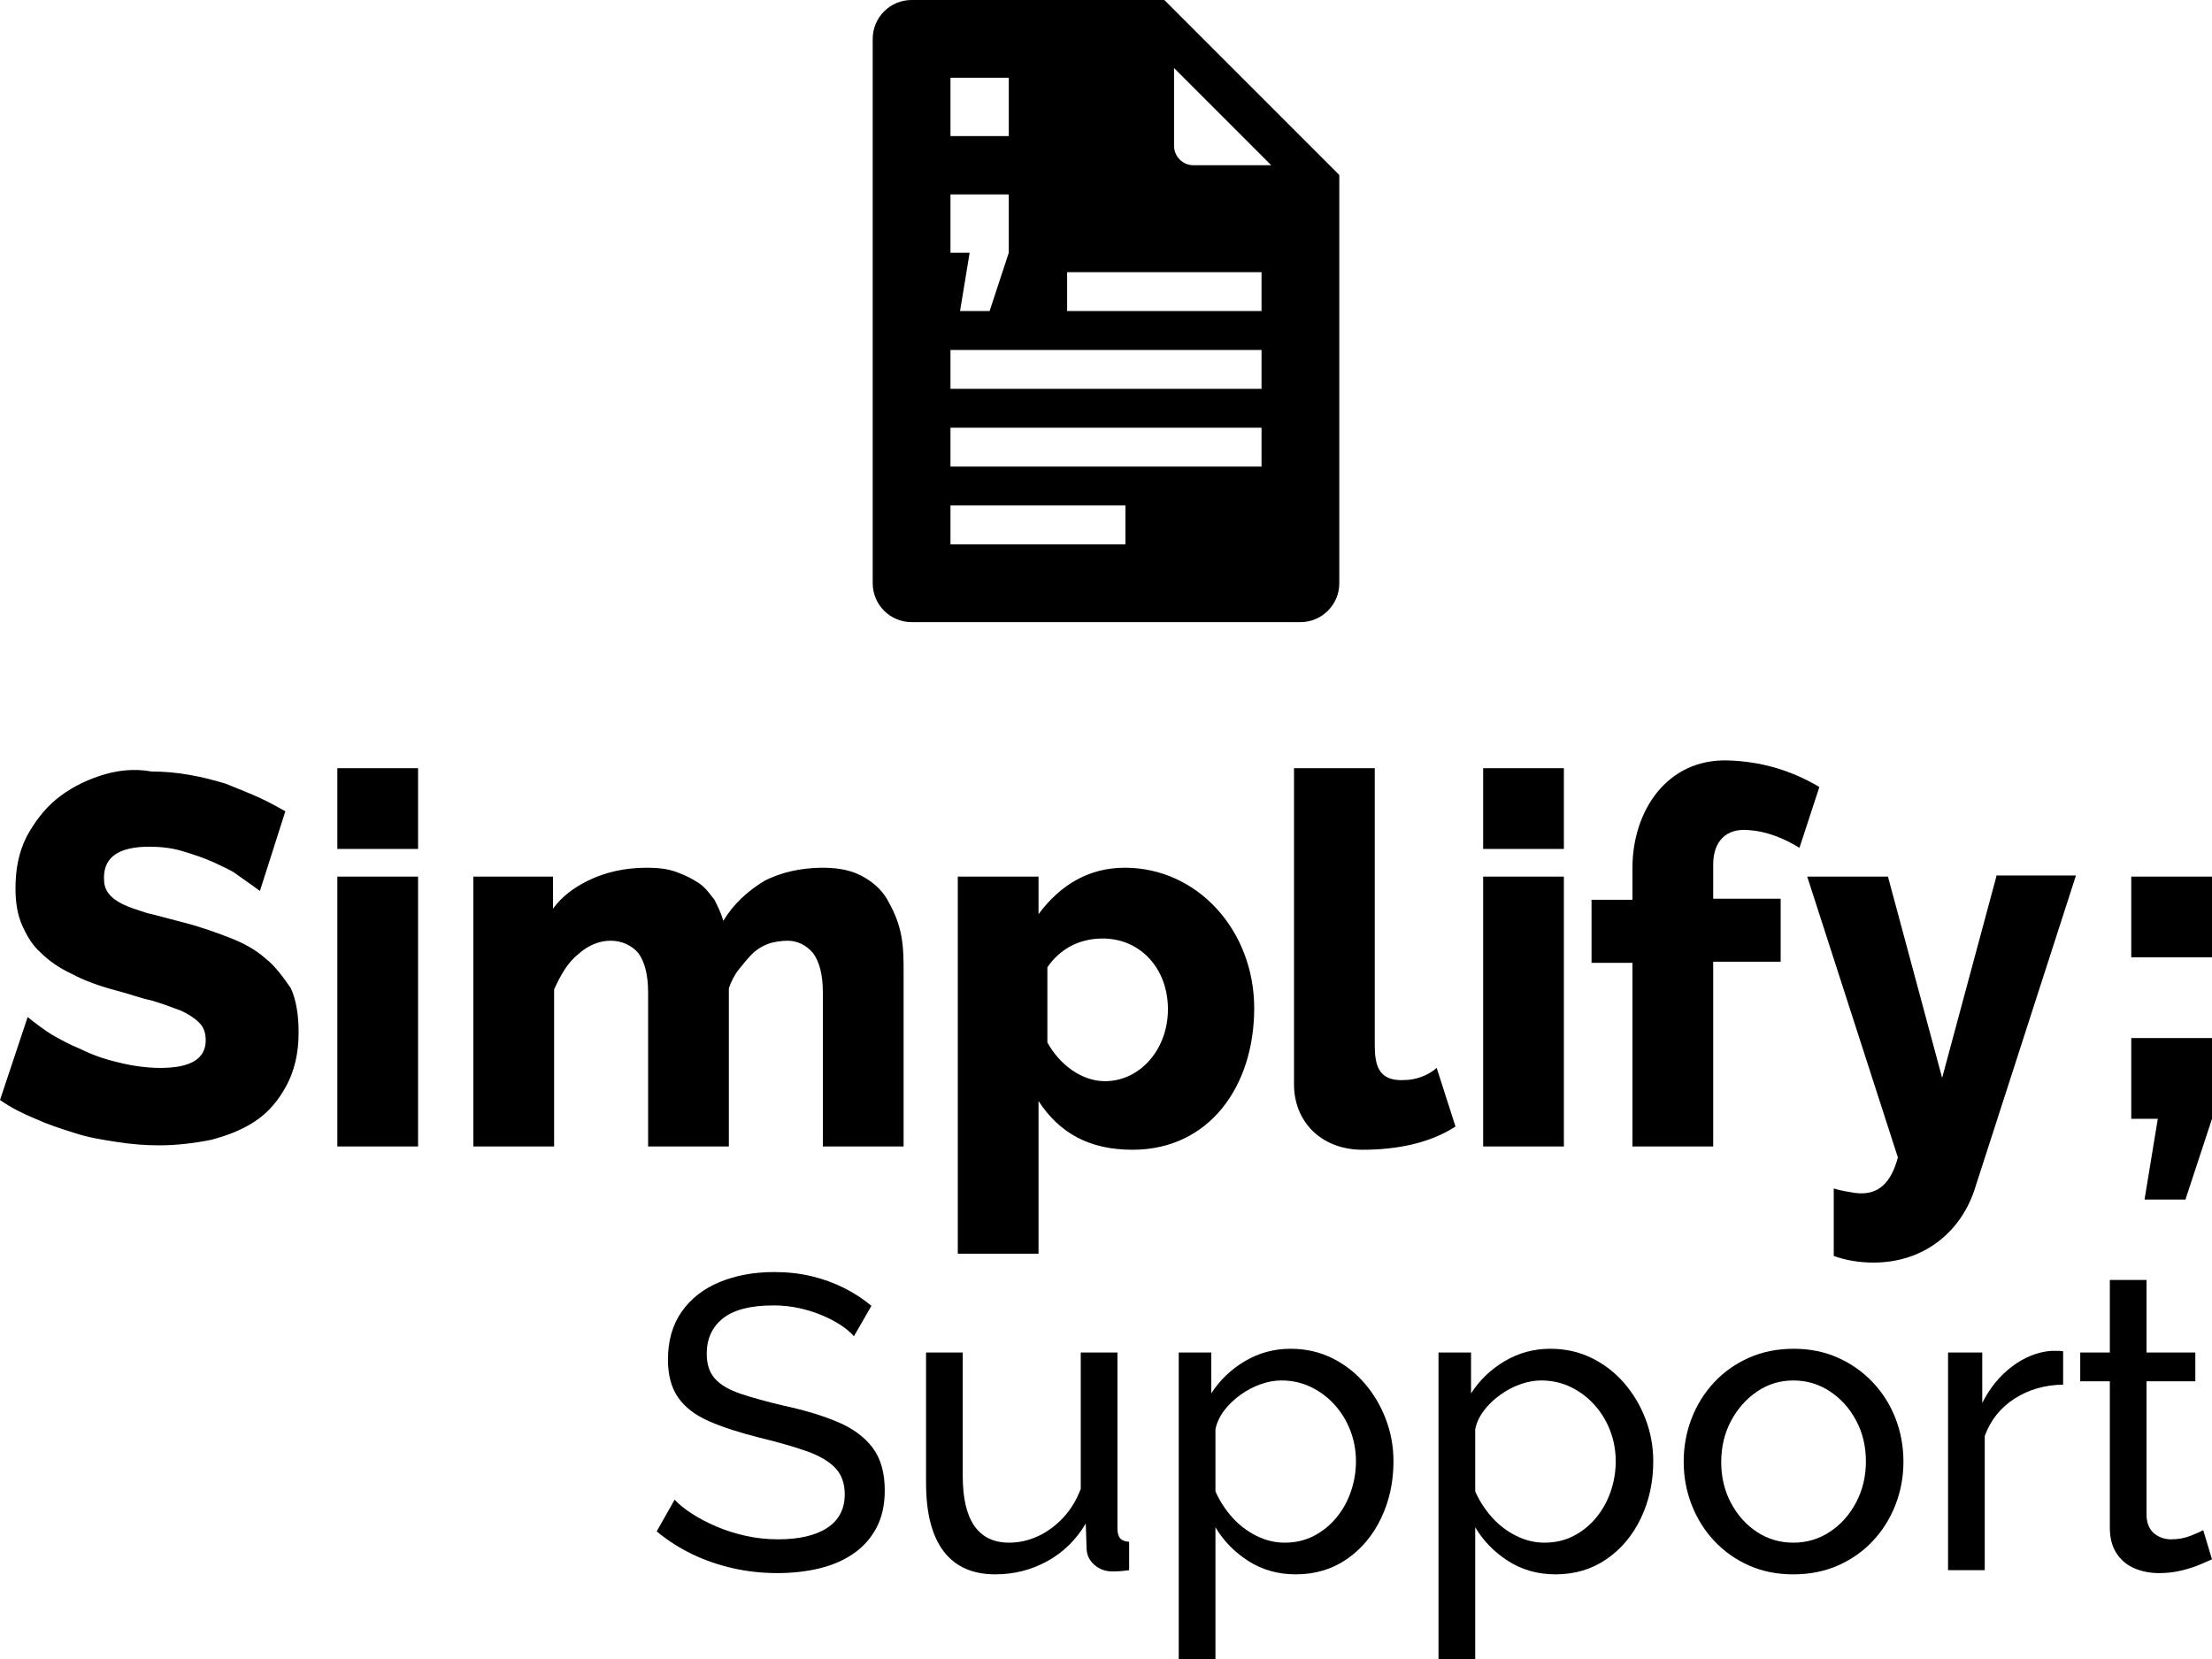
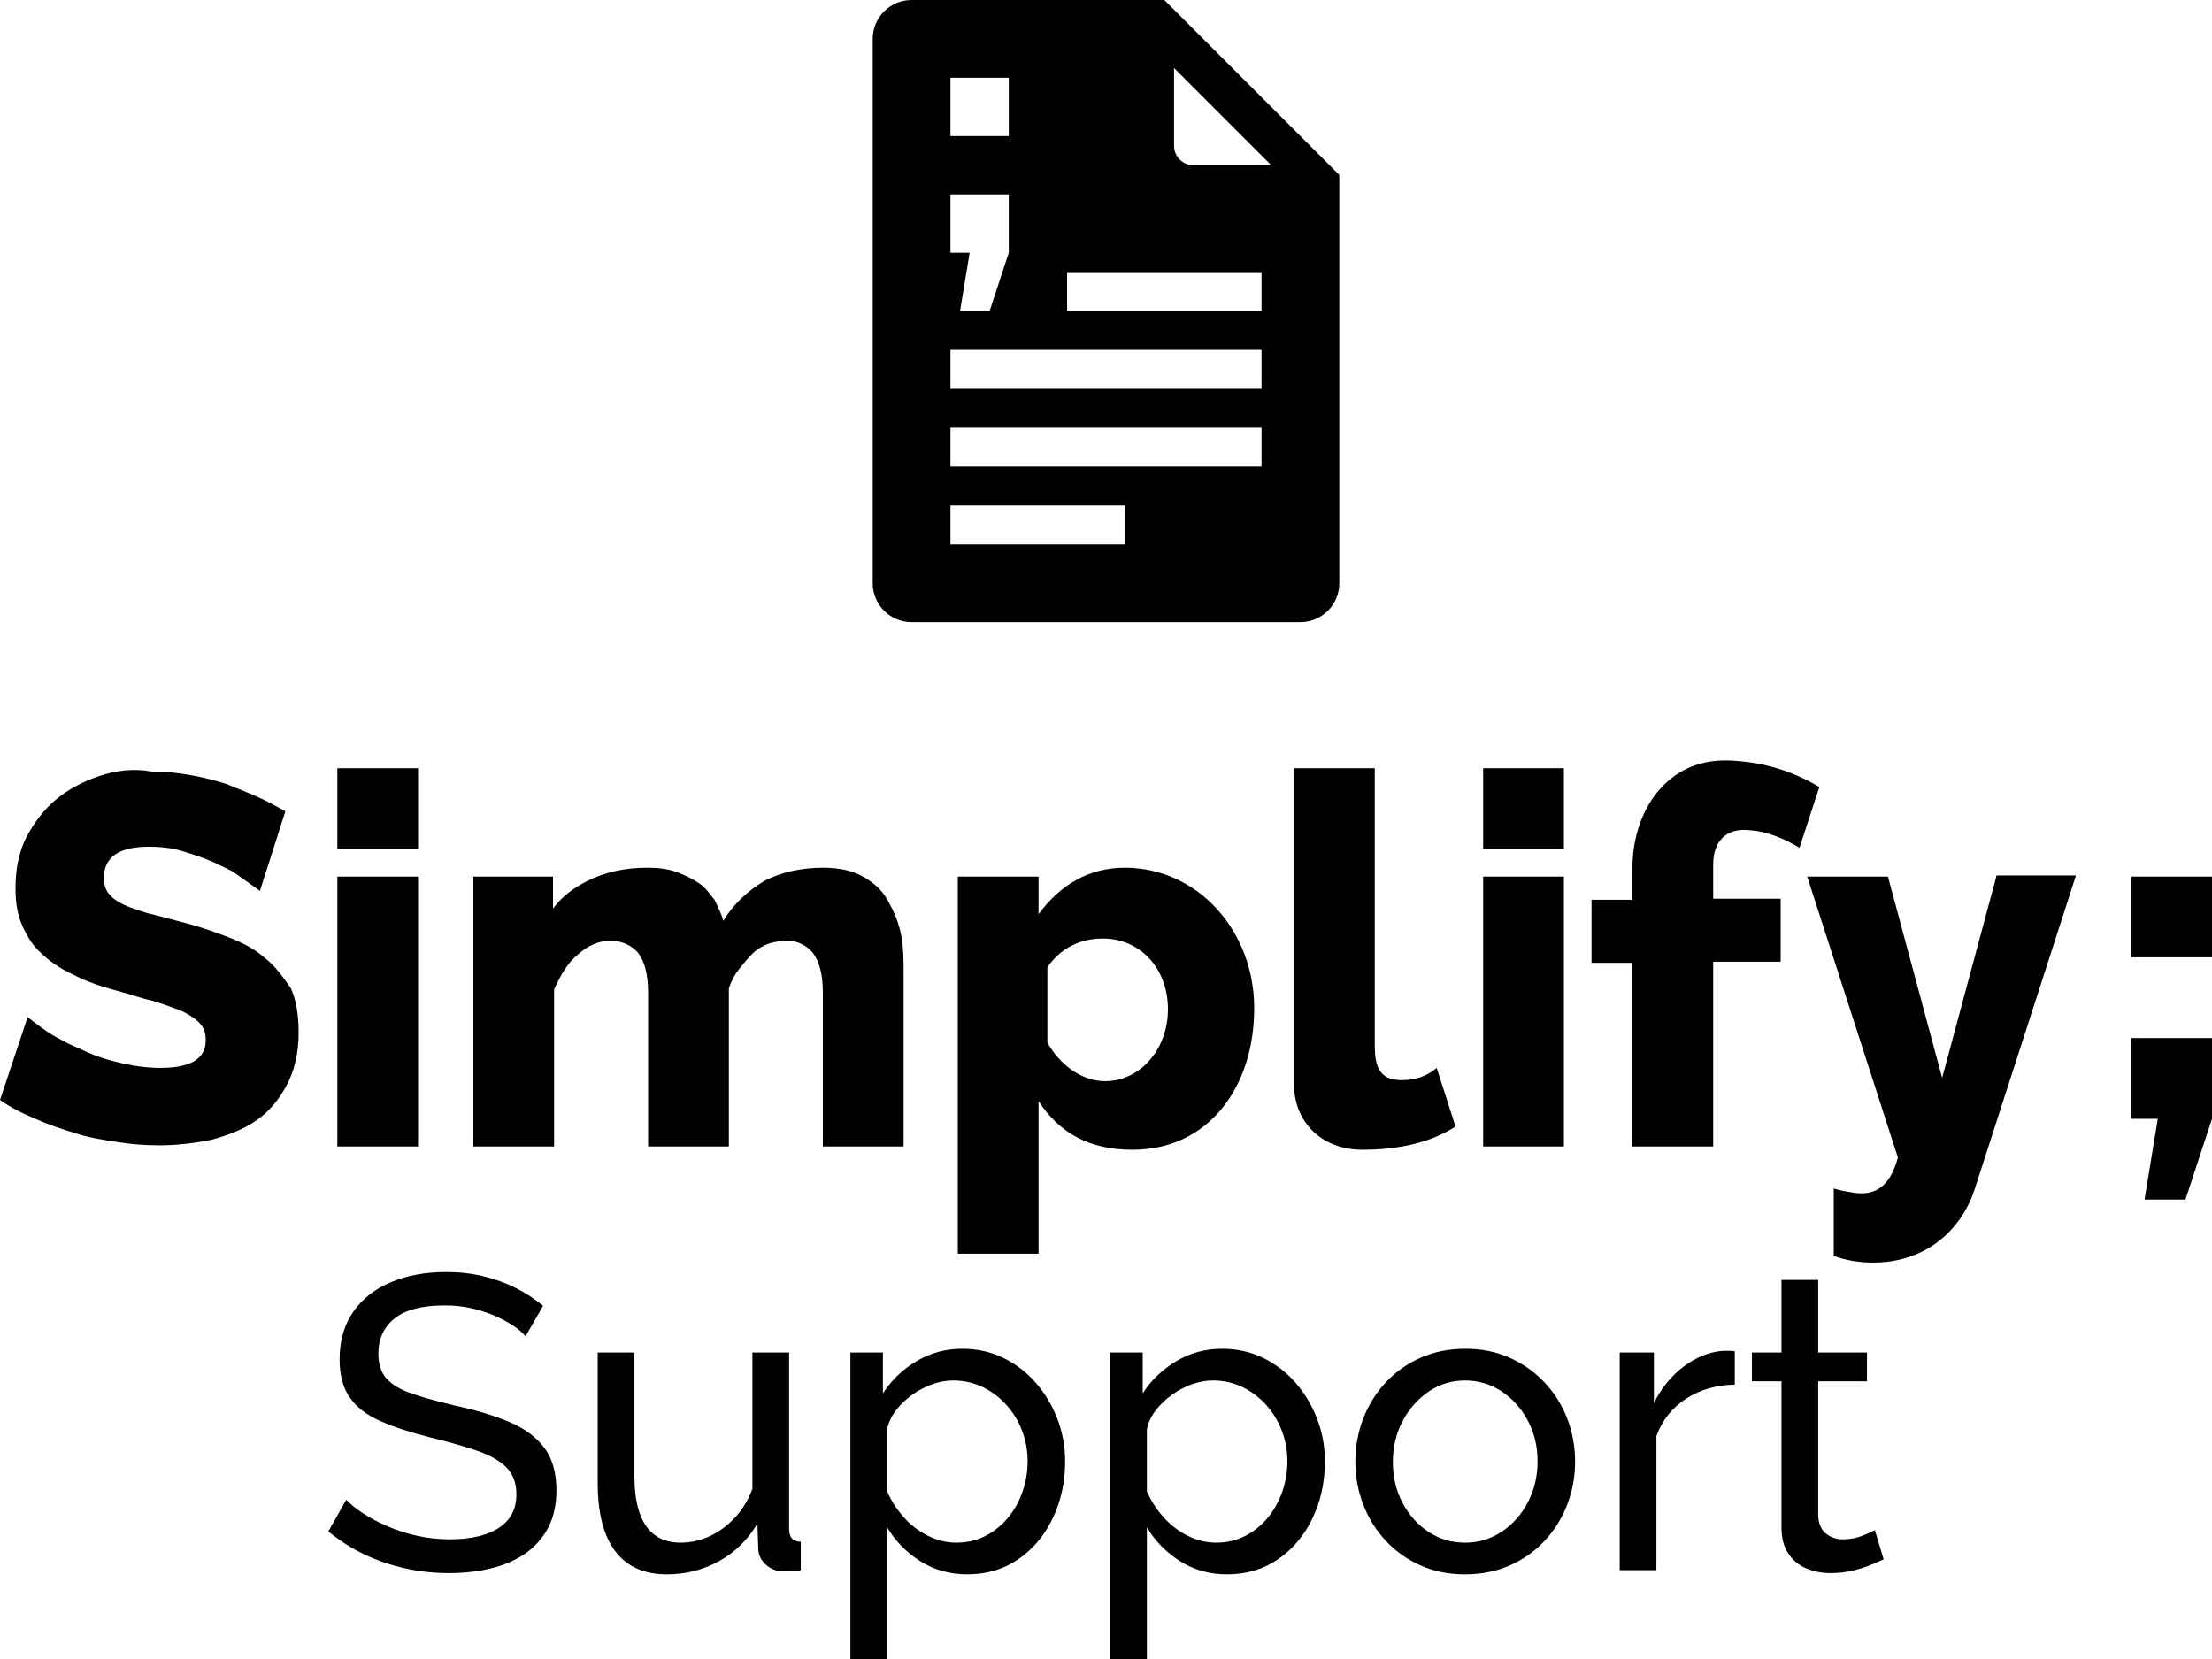
<svg xmlns="http://www.w3.org/2000/svg" width="100%" height="100%" viewBox="0 0 256 192" version="1.1" xml:space="preserve" style="fill-rule:evenodd;clip-rule:evenodd;stroke-linejoin:round;stroke-miterlimit:2;">
  <path d="M155,20.25l0,47.25c-0,2.485 -2.015,4.5 -4.5,4.5l-45,-0c-1.193,-0 -2.338,-0.474 -3.182,-1.318c-0.844,-0.844 -1.318,-1.989 -1.318,-3.182l-0,-63c-0,-2.485 2.015,-4.5 4.5,-4.5l29.25,-0l20.25,20.25Zm-38.25,-11.25l-6.75,0l0,6.75l6.75,0l0,-6.75Zm29.25,22.5l-22.5,0l0,4.5l22.5,0l0,-4.5Zm-15.75,27l-20.25,0l0,4.5l20.25,0l0,-4.5Zm15.75,-9l-36,0l0,4.5l36,0l0,-4.5Zm1.125,-30.375l-11.25,-11.25l0,9c-0,0.597 0.237,1.169 0.659,1.591c0.422,0.422 0.994,0.659 1.591,0.659l9,0Zm-1.125,21.375l-36,0l0,4.5l36,0l0,-4.5Zm-36,-18l0,6.75l2.219,0l-1.11,6.75l3.421,0l2.219,-6.75l0,-6.75l-6.75,0Z" />
  <path d="M39.04,88.904l9.344,0l0,9.344l-9.344,0l0,-9.344Zm0,12.544l9.344,0l0,31.232l-9.344,0l0,-31.232Zm65.536,31.232l-9.344,0l0,-17.792c0,-2.048 -0.384,-3.584 -1.152,-4.608c-0.768,-0.896 -1.792,-1.408 -2.944,-1.408c-0.64,0 -1.664,0.128 -2.304,0.384c-0.64,0.256 -1.28,0.64 -1.792,1.152c-0.512,0.512 -1.024,1.152 -1.536,1.792c-0.512,0.64 -0.896,1.408 -1.152,2.176l0,18.304l-9.344,0l0,-17.792c0,-2.048 -0.384,-3.584 -1.152,-4.608c-0.768,-0.896 -1.92,-1.408 -3.2,-1.408c-1.28,0 -2.56,0.512 -3.712,1.536c-1.28,1.024 -2.048,2.432 -2.816,4.096l0,18.176l-9.344,0l0,-31.232l9.216,0l0,3.712c1.024,-1.408 2.432,-2.432 3.968,-3.2c2.048,-1.024 4.352,-1.536 6.912,-1.536c1.28,0 2.432,0.128 3.456,0.512c1.024,0.384 1.792,0.768 2.56,1.28c0.768,0.512 1.28,1.28 1.792,1.92c0.384,0.768 0.768,1.536 1.024,2.432c1.152,-1.92 2.816,-3.456 4.736,-4.608c1.92,-1.024 4.352,-1.536 6.784,-1.536c2.048,0 3.584,0.384 4.864,1.152c1.28,0.768 2.176,1.664 2.816,2.944c0.64,1.152 1.152,2.432 1.408,3.84c0.256,1.408 0.256,2.944 0.256,4.096l0,20.224Zm-73.856,-21.76c-1.152,-1.024 -2.56,-1.792 -4.224,-2.432c-1.664,-0.64 -3.456,-1.28 -5.504,-1.792c-1.536,-0.384 -2.816,-0.768 -3.968,-1.024c-1.152,-0.384 -2.048,-0.64 -2.816,-1.024c-0.768,-0.384 -1.28,-0.768 -1.664,-1.28c-0.384,-0.512 -0.512,-1.024 -0.512,-1.792c0,-2.432 1.792,-3.584 5.248,-3.584c1.28,0 2.56,0.128 3.84,0.512c1.28,0.384 2.432,0.768 3.584,1.28c1.024,0.512 2.048,0.896 2.688,1.408c0.512,0.384 1.664,1.152 2.688,1.92l2.944,-9.216c-0.896,-0.512 -2.048,-1.152 -3.2,-1.664c-1.152,-0.512 -2.432,-1.024 -3.712,-1.536c-1.28,-0.384 -2.688,-0.768 -4.224,-1.024c-1.408,-0.256 -2.944,-0.384 -4.352,-0.384c-2.048,-0.384 -4.096,-0.128 -6.016,0.512c-1.92,0.64 -3.584,1.536 -4.992,2.688c-1.408,1.152 -2.56,2.688 -3.456,4.352c-0.896,1.792 -1.28,3.712 -1.28,6.016c0,1.664 0.256,3.072 0.768,4.224c0.512,1.152 1.152,2.304 2.176,3.2c0.896,0.896 2.176,1.792 3.584,2.432c1.408,0.768 3.2,1.408 5.12,1.92c1.536,0.384 2.816,0.896 4.096,1.152c1.28,0.384 2.304,0.768 3.328,1.152c0.896,0.384 1.664,0.896 2.176,1.408c0.512,0.512 0.768,1.152 0.768,2.048c0,2.176 -1.792,3.2 -5.248,3.2c-1.664,0 -3.328,-0.256 -4.864,-0.64c-1.664,-0.384 -3.072,-0.896 -4.352,-1.536c-1.28,-0.512 -2.432,-1.152 -3.328,-1.664c-0.64,-0.384 -2.048,-1.408 -2.816,-2.048l-3.2,9.6c1.28,0.896 2.56,1.536 4.096,2.176c1.408,0.64 2.944,1.152 4.608,1.664c1.536,0.512 3.2,0.768 4.864,1.024c1.664,0.256 3.2,0.384 4.864,0.384c2.048,0 4.096,-0.256 6.016,-0.64c1.92,-0.512 3.584,-1.152 5.12,-2.176c1.536,-1.024 2.688,-2.432 3.584,-4.096c0.896,-1.664 1.408,-3.712 1.408,-6.144c0,-1.92 -0.256,-3.712 -0.896,-5.12c-0.896,-1.28 -1.792,-2.56 -2.944,-3.456m99.456,-10.496c-4.096,0 -7.424,1.92 -9.984,5.376l0,-4.352l-9.344,0l0,43.648l9.344,0l0,-17.664c2.432,3.712 5.888,5.632 10.88,5.632c8.832,0 14.08,-7.296 14.08,-16.384c0,-8.96 -6.528,-16.256 -14.976,-16.256m-2.304,24.704c-2.688,0 -5.248,-1.92 -6.656,-4.48l0,-8.704c1.408,-2.048 3.584,-3.328 6.4,-3.328c4.352,0 7.552,3.456 7.552,8.192c0,4.608 -3.2,8.32 -7.296,8.32m38.4,-1.536c-1.024,0.896 -2.432,1.408 -3.84,1.408c-2.944,0.128 -3.328,-1.792 -3.328,-4.096l0,-32l-9.344,0l0,36.608c0,4.224 3.072,7.552 7.936,7.552c3.968,0 7.808,-0.768 10.752,-2.688l-2.176,-6.784Zm5.376,-34.688l9.344,0l0,9.344l-9.344,0l0,-9.344Zm0,12.544l9.344,0l0,31.232l-9.344,0l0,-31.232Zm59.392,0l-6.272,23.296l-6.272,-23.296l-9.344,0l10.496,32.512c-0.768,2.816 -2.176,4.48 -4.992,4.096c-0.768,-0.128 -1.664,-0.256 -2.432,-0.512l0,7.808c1.408,0.512 2.944,0.768 4.608,0.768c5.76,0 9.984,-3.456 11.648,-8.32l11.776,-36.48l-9.216,0l0,0.128Zm24.96,0l-9.344,0l0,9.344l9.344,0l0,-9.344Zm-9.344,18.688l0,9.344l3.072,0l-1.536,9.344l4.736,0l3.072,-9.344l0,-9.344l-9.344,0Zm-48.384,-20.096c0,-2.688 1.536,-4.224 4.096,-3.968c2.176,0.128 4.224,1.024 5.888,2.048l2.304,-7.04c-3.456,-2.048 -6.912,-2.944 -10.496,-3.072c-7.168,-0.256 -11.136,5.888 -11.136,12.416l0,3.712l-4.736,0l0,7.296l4.736,0l0,21.248l9.344,0l0,-21.376l7.808,0l0,-7.296l-7.808,0l0,-3.968Z" style="fill-rule:nonzero;" />
  <g>
-     <path d="M98.826,154.649c-0.386,-0.45 -0.901,-0.885 -1.544,-1.303c-0.643,-0.418 -1.367,-0.796 -2.172,-1.134c-0.804,-0.338 -1.681,-0.611 -2.63,-0.82c-0.949,-0.209 -1.938,-0.314 -2.968,-0.314c-2.638,0 -4.584,0.499 -5.839,1.496c-1.255,0.997 -1.882,2.365 -1.882,4.102c0,1.223 0.322,2.188 0.965,2.895c0.643,0.708 1.633,1.287 2.968,1.737c1.335,0.45 3.032,0.917 5.091,1.399c2.381,0.515 4.44,1.142 6.177,1.882c1.737,0.74 3.072,1.729 4.005,2.968c0.933,1.239 1.399,2.887 1.399,4.946c0,1.641 -0.314,3.064 -0.941,4.271c-0.627,1.206 -1.504,2.204 -2.63,2.992c-1.126,0.788 -2.445,1.367 -3.957,1.737c-1.512,0.37 -3.153,0.555 -4.922,0.555c-1.737,0 -3.434,-0.185 -5.091,-0.555c-1.657,-0.37 -3.225,-0.909 -4.705,-1.617c-1.48,-0.708 -2.863,-1.592 -4.15,-2.654l2.075,-3.668c0.515,0.547 1.182,1.086 2.003,1.617c0.82,0.531 1.753,1.021 2.799,1.472c1.046,0.45 2.18,0.812 3.402,1.086c1.223,0.273 2.477,0.41 3.764,0.41c2.445,0 4.343,-0.442 5.694,-1.327c1.351,-0.885 2.027,-2.18 2.027,-3.885c0,-1.287 -0.378,-2.316 -1.134,-3.088c-0.756,-0.772 -1.874,-1.416 -3.354,-1.93c-1.48,-0.515 -3.282,-1.029 -5.405,-1.544c-2.316,-0.579 -4.263,-1.214 -5.839,-1.906c-1.576,-0.692 -2.759,-1.601 -3.547,-2.727c-0.788,-1.126 -1.182,-2.59 -1.182,-4.391c0,-2.188 0.531,-4.038 1.592,-5.55c1.062,-1.512 2.525,-2.654 4.391,-3.426c1.866,-0.772 3.973,-1.158 6.322,-1.158c1.544,0 2.984,0.161 4.319,0.483c1.335,0.322 2.582,0.772 3.74,1.351c1.158,0.579 2.22,1.271 3.185,2.075l-2.027,3.523Z" style="fill-rule:nonzero;" />
-     <path d="M107.174,171.635l0,-15.105l4.247,0l0,14.284c0,2.574 0.45,4.504 1.351,5.791c0.901,1.287 2.236,1.93 4.005,1.93c1.158,0 2.276,-0.249 3.354,-0.748c1.078,-0.499 2.051,-1.214 2.92,-2.147c0.869,-0.933 1.544,-2.043 2.027,-3.33l0,-15.78l4.247,0l0,20.365c0,0.515 0.105,0.893 0.314,1.134c0.209,0.241 0.555,0.378 1.038,0.41l0,3.282c-0.483,0.064 -0.861,0.105 -1.134,0.121c-0.273,0.016 -0.539,0.024 -0.796,0.024c-0.804,0 -1.496,-0.249 -2.075,-0.748c-0.579,-0.499 -0.885,-1.118 -0.917,-1.858l-0.097,-2.944c-1.094,1.866 -2.566,3.314 -4.416,4.343c-1.85,1.029 -3.869,1.544 -6.056,1.544c-2.638,0 -4.633,-0.893 -5.984,-2.678c-1.351,-1.786 -2.027,-4.416 -2.027,-7.89Z" style="fill-rule:nonzero;" />
-     <path d="M149.979,182.204c-2.059,0 -3.893,-0.515 -5.501,-1.544c-1.609,-1.029 -2.879,-2.332 -3.812,-3.909l0,15.249l-4.247,0l0,-35.469l3.764,0l0,4.729c0.997,-1.544 2.3,-2.791 3.909,-3.74c1.609,-0.949 3.362,-1.424 5.26,-1.424c1.737,0 3.33,0.354 4.777,1.062c1.448,0.708 2.702,1.673 3.764,2.895c1.062,1.223 1.89,2.614 2.485,4.174c0.595,1.56 0.893,3.193 0.893,4.898c0,2.381 -0.475,4.568 -1.424,6.563c-0.949,1.995 -2.276,3.579 -3.981,4.753c-1.705,1.174 -3.668,1.761 -5.887,1.761Zm-1.303,-3.668c1.255,0 2.389,-0.265 3.402,-0.796c1.013,-0.531 1.882,-1.239 2.606,-2.123c0.724,-0.885 1.279,-1.89 1.665,-3.016c0.386,-1.126 0.579,-2.284 0.579,-3.475c0,-1.255 -0.217,-2.445 -0.651,-3.571c-0.434,-1.126 -1.046,-2.123 -1.834,-2.992c-0.788,-0.869 -1.705,-1.552 -2.751,-2.051c-1.046,-0.499 -2.18,-0.748 -3.402,-0.748c-0.772,0 -1.568,0.145 -2.389,0.434c-0.82,0.29 -1.601,0.7 -2.34,1.231c-0.74,0.531 -1.367,1.134 -1.882,1.81c-0.515,0.676 -0.853,1.399 -1.013,2.172l0,7.19c0.483,1.094 1.126,2.091 1.93,2.992c0.804,0.901 1.737,1.617 2.799,2.147c1.062,0.531 2.155,0.796 3.282,0.796Z" style="fill-rule:nonzero;" />
-     <path d="M180.043,182.204c-2.059,0 -3.893,-0.515 -5.501,-1.544c-1.609,-1.029 -2.879,-2.332 -3.812,-3.909l0,15.249l-4.247,0l0,-35.469l3.764,0l0,4.729c0.997,-1.544 2.3,-2.791 3.909,-3.74c1.609,-0.949 3.362,-1.424 5.26,-1.424c1.737,0 3.33,0.354 4.777,1.062c1.448,0.708 2.702,1.673 3.764,2.895c1.062,1.223 1.89,2.614 2.485,4.174c0.595,1.56 0.893,3.193 0.893,4.898c0,2.381 -0.475,4.568 -1.424,6.563c-0.949,1.995 -2.276,3.579 -3.981,4.753c-1.705,1.174 -3.668,1.761 -5.887,1.761Zm-1.303,-3.668c1.255,0 2.389,-0.265 3.402,-0.796c1.013,-0.531 1.882,-1.239 2.606,-2.123c0.724,-0.885 1.279,-1.89 1.665,-3.016c0.386,-1.126 0.579,-2.284 0.579,-3.475c0,-1.255 -0.217,-2.445 -0.651,-3.571c-0.434,-1.126 -1.046,-2.123 -1.834,-2.992c-0.788,-0.869 -1.705,-1.552 -2.751,-2.051c-1.046,-0.499 -2.18,-0.748 -3.402,-0.748c-0.772,0 -1.568,0.145 -2.389,0.434c-0.82,0.29 -1.601,0.7 -2.34,1.231c-0.74,0.531 -1.367,1.134 -1.882,1.81c-0.515,0.676 -0.853,1.399 -1.013,2.172l0,7.19c0.483,1.094 1.126,2.091 1.93,2.992c0.804,0.901 1.737,1.617 2.799,2.147c1.062,0.531 2.155,0.796 3.282,0.796Z" style="fill-rule:nonzero;" />
-     <path d="M207.55,182.204c-1.898,0 -3.619,-0.346 -5.164,-1.038c-1.544,-0.692 -2.879,-1.641 -4.005,-2.847c-1.126,-1.206 -1.995,-2.598 -2.606,-4.174c-0.611,-1.576 -0.917,-3.233 -0.917,-4.971c0,-1.769 0.306,-3.442 0.917,-5.019c0.611,-1.576 1.48,-2.968 2.606,-4.174c1.126,-1.206 2.469,-2.155 4.029,-2.847c1.56,-0.692 3.29,-1.038 5.188,-1.038c1.866,0 3.571,0.346 5.115,1.038c1.544,0.692 2.887,1.641 4.029,2.847c1.142,1.206 2.019,2.598 2.63,4.174c0.611,1.576 0.917,3.249 0.917,5.019c0,1.737 -0.306,3.394 -0.917,4.971c-0.611,1.576 -1.48,2.968 -2.606,4.174c-1.126,1.206 -2.469,2.155 -4.029,2.847c-1.56,0.692 -3.29,1.038 -5.188,1.038Zm-8.349,-12.981c0,1.737 0.378,3.314 1.134,4.729c0.756,1.416 1.761,2.534 3.016,3.354c1.255,0.82 2.654,1.231 4.198,1.231c1.544,0 2.952,-0.418 4.223,-1.255c1.271,-0.836 2.284,-1.971 3.04,-3.402c0.756,-1.432 1.134,-3.016 1.134,-4.753c0,-1.737 -0.378,-3.314 -1.134,-4.729c-0.756,-1.416 -1.769,-2.542 -3.04,-3.378c-1.271,-0.836 -2.678,-1.255 -4.223,-1.255c-1.544,0 -2.944,0.426 -4.198,1.279c-1.255,0.853 -2.26,1.987 -3.016,3.402c-0.756,1.416 -1.134,3.008 -1.134,4.777Z" style="fill-rule:nonzero;" />
-     <path d="M238.772,160.247c-2.123,0.032 -3.997,0.571 -5.622,1.617c-1.625,1.046 -2.775,2.485 -3.45,4.319l0,15.539l-4.247,0l0,-25.19l3.957,0l0,5.839c0.869,-1.737 2.019,-3.145 3.45,-4.223c1.432,-1.078 2.936,-1.681 4.512,-1.81l0.82,0c0.225,0 0.418,0.016 0.579,0.048l0,3.861Z" style="fill-rule:nonzero;" />
-     <path d="M256,180.466c-0.354,0.161 -0.836,0.37 -1.448,0.627c-0.611,0.257 -1.319,0.483 -2.123,0.676c-0.804,0.193 -1.657,0.29 -2.558,0.29c-1.029,0 -1.979,-0.185 -2.847,-0.555c-0.869,-0.37 -1.56,-0.949 -2.075,-1.737c-0.515,-0.788 -0.772,-1.777 -0.772,-2.968l0,-16.938l-3.426,0l0,-3.33l3.426,0l0,-8.397l4.247,0l0,8.397l5.646,0l0,3.33l-5.646,0l0,15.635c0.064,0.901 0.37,1.568 0.917,2.003c0.547,0.434 1.19,0.651 1.93,0.651c0.836,0 1.609,-0.145 2.316,-0.434c0.708,-0.29 1.174,-0.499 1.399,-0.627l1.013,3.378Z" style="fill-rule:nonzero;" />
+     <path d="M60.826,154.649c-0.386,-0.45 -0.901,-0.885 -1.544,-1.303c-0.643,-0.418 -1.367,-0.796 -2.172,-1.134c-0.804,-0.338 -1.681,-0.611 -2.63,-0.82c-0.949,-0.209 -1.938,-0.314 -2.968,-0.314c-2.638,0 -4.584,0.499 -5.839,1.496c-1.255,0.997 -1.882,2.365 -1.882,4.102c0,1.223 0.322,2.188 0.965,2.895c0.643,0.708 1.633,1.287 2.968,1.737c1.335,0.45 3.032,0.917 5.091,1.399c2.381,0.515 4.44,1.142 6.177,1.882c1.737,0.74 3.072,1.729 4.005,2.968c0.933,1.239 1.399,2.887 1.399,4.946c0,1.641 -0.314,3.064 -0.941,4.271c-0.627,1.206 -1.504,2.204 -2.63,2.992c-1.126,0.788 -2.445,1.367 -3.957,1.737c-1.512,0.37 -3.153,0.555 -4.922,0.555c-1.737,0 -3.434,-0.185 -5.091,-0.555c-1.657,-0.37 -3.225,-0.909 -4.705,-1.617c-1.48,-0.708 -2.863,-1.592 -4.15,-2.654l2.075,-3.668c0.515,0.547 1.182,1.086 2.003,1.617c0.82,0.531 1.753,1.021 2.799,1.472c1.046,0.45 2.18,0.812 3.402,1.086c1.223,0.273 2.477,0.41 3.764,0.41c2.445,0 4.343,-0.442 5.694,-1.327c1.351,-0.885 2.027,-2.18 2.027,-3.885c0,-1.287 -0.378,-2.316 -1.134,-3.088c-0.756,-0.772 -1.874,-1.416 -3.354,-1.93c-1.48,-0.515 -3.282,-1.029 -5.405,-1.544c-2.316,-0.579 -4.263,-1.214 -5.839,-1.906c-1.576,-0.692 -2.759,-1.601 -3.547,-2.727c-0.788,-1.126 -1.182,-2.59 -1.182,-4.391c0,-2.188 0.531,-4.038 1.592,-5.55c1.062,-1.512 2.525,-2.654 4.391,-3.426c1.866,-0.772 3.973,-1.158 6.322,-1.158c1.544,0 2.984,0.161 4.319,0.483c1.335,0.322 2.582,0.772 3.74,1.351c1.158,0.579 2.22,1.271 3.185,2.075l-2.027,3.523Z" style="fill-rule:nonzero;" />
+     <path d="M69.174,171.635l0,-15.105l4.247,0l0,14.284c0,2.574 0.45,4.504 1.351,5.791c0.901,1.287 2.236,1.93 4.005,1.93c1.158,0 2.276,-0.249 3.354,-0.748c1.078,-0.499 2.051,-1.214 2.92,-2.147c0.869,-0.933 1.544,-2.043 2.027,-3.33l0,-15.78l4.247,0l0,20.365c0,0.515 0.105,0.893 0.314,1.134c0.209,0.241 0.555,0.378 1.038,0.41l0,3.282c-0.483,0.064 -0.861,0.105 -1.134,0.121c-0.273,0.016 -0.539,0.024 -0.796,0.024c-0.804,0 -1.496,-0.249 -2.075,-0.748c-0.579,-0.499 -0.885,-1.118 -0.917,-1.858l-0.097,-2.944c-1.094,1.866 -2.566,3.314 -4.416,4.343c-1.85,1.029 -3.869,1.544 -6.056,1.544c-2.638,0 -4.633,-0.893 -5.984,-2.678c-1.351,-1.786 -2.027,-4.416 -2.027,-7.89Z" style="fill-rule:nonzero;" />
+     <path d="M111.979,182.204c-2.059,0 -3.893,-0.515 -5.501,-1.544c-1.609,-1.029 -2.879,-2.332 -3.812,-3.909l0,15.249l-4.247,0l0,-35.469l3.764,0l0,4.729c0.997,-1.544 2.3,-2.791 3.909,-3.74c1.609,-0.949 3.362,-1.424 5.26,-1.424c1.737,0 3.33,0.354 4.777,1.062c1.448,0.708 2.702,1.673 3.764,2.895c1.062,1.223 1.89,2.614 2.485,4.174c0.595,1.56 0.893,3.193 0.893,4.898c0,2.381 -0.475,4.568 -1.424,6.563c-0.949,1.995 -2.276,3.579 -3.981,4.753c-1.705,1.174 -3.668,1.761 -5.887,1.761Zm-1.303,-3.668c1.255,0 2.389,-0.265 3.402,-0.796c1.013,-0.531 1.882,-1.239 2.606,-2.123c0.724,-0.885 1.279,-1.89 1.665,-3.016c0.386,-1.126 0.579,-2.284 0.579,-3.475c0,-1.255 -0.217,-2.445 -0.651,-3.571c-0.434,-1.126 -1.046,-2.123 -1.834,-2.992c-0.788,-0.869 -1.705,-1.552 -2.751,-2.051c-1.046,-0.499 -2.18,-0.748 -3.402,-0.748c-0.772,0 -1.568,0.145 -2.389,0.434c-0.82,0.29 -1.601,0.7 -2.34,1.231c-0.74,0.531 -1.367,1.134 -1.882,1.81c-0.515,0.676 -0.853,1.399 -1.013,2.172l0,7.19c0.483,1.094 1.126,2.091 1.93,2.992c0.804,0.901 1.737,1.617 2.799,2.147c1.062,0.531 2.155,0.796 3.282,0.796Z" style="fill-rule:nonzero;" />
+     <path d="M142.043,182.204c-2.059,0 -3.893,-0.515 -5.501,-1.544c-1.609,-1.029 -2.879,-2.332 -3.812,-3.909l0,15.249l-4.247,0l0,-35.469l3.764,0l0,4.729c0.997,-1.544 2.3,-2.791 3.909,-3.74c1.609,-0.949 3.362,-1.424 5.26,-1.424c1.737,0 3.33,0.354 4.777,1.062c1.448,0.708 2.702,1.673 3.764,2.895c1.062,1.223 1.89,2.614 2.485,4.174c0.595,1.56 0.893,3.193 0.893,4.898c0,2.381 -0.475,4.568 -1.424,6.563c-0.949,1.995 -2.276,3.579 -3.981,4.753c-1.705,1.174 -3.668,1.761 -5.887,1.761Zm-1.303,-3.668c1.255,0 2.389,-0.265 3.402,-0.796c1.013,-0.531 1.882,-1.239 2.606,-2.123c0.724,-0.885 1.279,-1.89 1.665,-3.016c0.386,-1.126 0.579,-2.284 0.579,-3.475c0,-1.255 -0.217,-2.445 -0.651,-3.571c-0.434,-1.126 -1.046,-2.123 -1.834,-2.992c-0.788,-0.869 -1.705,-1.552 -2.751,-2.051c-1.046,-0.499 -2.18,-0.748 -3.402,-0.748c-0.772,0 -1.568,0.145 -2.389,0.434c-0.82,0.29 -1.601,0.7 -2.34,1.231c-0.74,0.531 -1.367,1.134 -1.882,1.81c-0.515,0.676 -0.853,1.399 -1.013,2.172l0,7.19c0.483,1.094 1.126,2.091 1.93,2.992c0.804,0.901 1.737,1.617 2.799,2.147c1.062,0.531 2.155,0.796 3.282,0.796Z" style="fill-rule:nonzero;" />
+     <path d="M169.55,182.204c-1.898,0 -3.619,-0.346 -5.164,-1.038c-1.544,-0.692 -2.879,-1.641 -4.005,-2.847c-1.126,-1.206 -1.995,-2.598 -2.606,-4.174c-0.611,-1.576 -0.917,-3.233 -0.917,-4.971c0,-1.769 0.306,-3.442 0.917,-5.019c0.611,-1.576 1.48,-2.968 2.606,-4.174c1.126,-1.206 2.469,-2.155 4.029,-2.847c1.56,-0.692 3.29,-1.038 5.188,-1.038c1.866,0 3.571,0.346 5.115,1.038c1.544,0.692 2.887,1.641 4.029,2.847c1.142,1.206 2.019,2.598 2.63,4.174c0.611,1.576 0.917,3.249 0.917,5.019c0,1.737 -0.306,3.394 -0.917,4.971c-0.611,1.576 -1.48,2.968 -2.606,4.174c-1.126,1.206 -2.469,2.155 -4.029,2.847c-1.56,0.692 -3.29,1.038 -5.188,1.038Zm-8.349,-12.981c0,1.737 0.378,3.314 1.134,4.729c0.756,1.416 1.761,2.534 3.016,3.354c1.255,0.82 2.654,1.231 4.198,1.231c1.544,0 2.952,-0.418 4.223,-1.255c1.271,-0.836 2.284,-1.971 3.04,-3.402c0.756,-1.432 1.134,-3.016 1.134,-4.753c0,-1.737 -0.378,-3.314 -1.134,-4.729c-0.756,-1.416 -1.769,-2.542 -3.04,-3.378c-1.271,-0.836 -2.678,-1.255 -4.223,-1.255c-1.544,0 -2.944,0.426 -4.198,1.279c-1.255,0.853 -2.26,1.987 -3.016,3.402c-0.756,1.416 -1.134,3.008 -1.134,4.777Z" style="fill-rule:nonzero;" />
+     <path d="M200.772,160.247c-2.123,0.032 -3.997,0.571 -5.622,1.617c-1.625,1.046 -2.775,2.485 -3.45,4.319l0,15.539l-4.247,0l0,-25.19l3.957,0l0,5.839c0.869,-1.737 2.019,-3.145 3.45,-4.223c1.432,-1.078 2.936,-1.681 4.512,-1.81l0.82,0c0.225,0 0.418,0.016 0.579,0.048l0,3.861Z" style="fill-rule:nonzero;" />
+     <path d="M218,180.466c-0.354,0.161 -0.836,0.37 -1.448,0.627c-0.611,0.257 -1.319,0.483 -2.123,0.676c-0.804,0.193 -1.657,0.29 -2.558,0.29c-1.029,0 -1.979,-0.185 -2.847,-0.555c-0.869,-0.37 -1.56,-0.949 -2.075,-1.737c-0.515,-0.788 -0.772,-1.777 -0.772,-2.968l0,-16.938l-3.426,0l0,-3.33l3.426,0l0,-8.397l4.247,0l0,8.397l5.646,0l0,3.33l-5.646,0l0,15.635c0.064,0.901 0.37,1.568 0.917,2.003c0.547,0.434 1.19,0.651 1.93,0.651c0.836,0 1.609,-0.145 2.316,-0.434c0.708,-0.29 1.174,-0.499 1.399,-0.627l1.013,3.378Z" style="fill-rule:nonzero;" />
  </g>
</svg>
